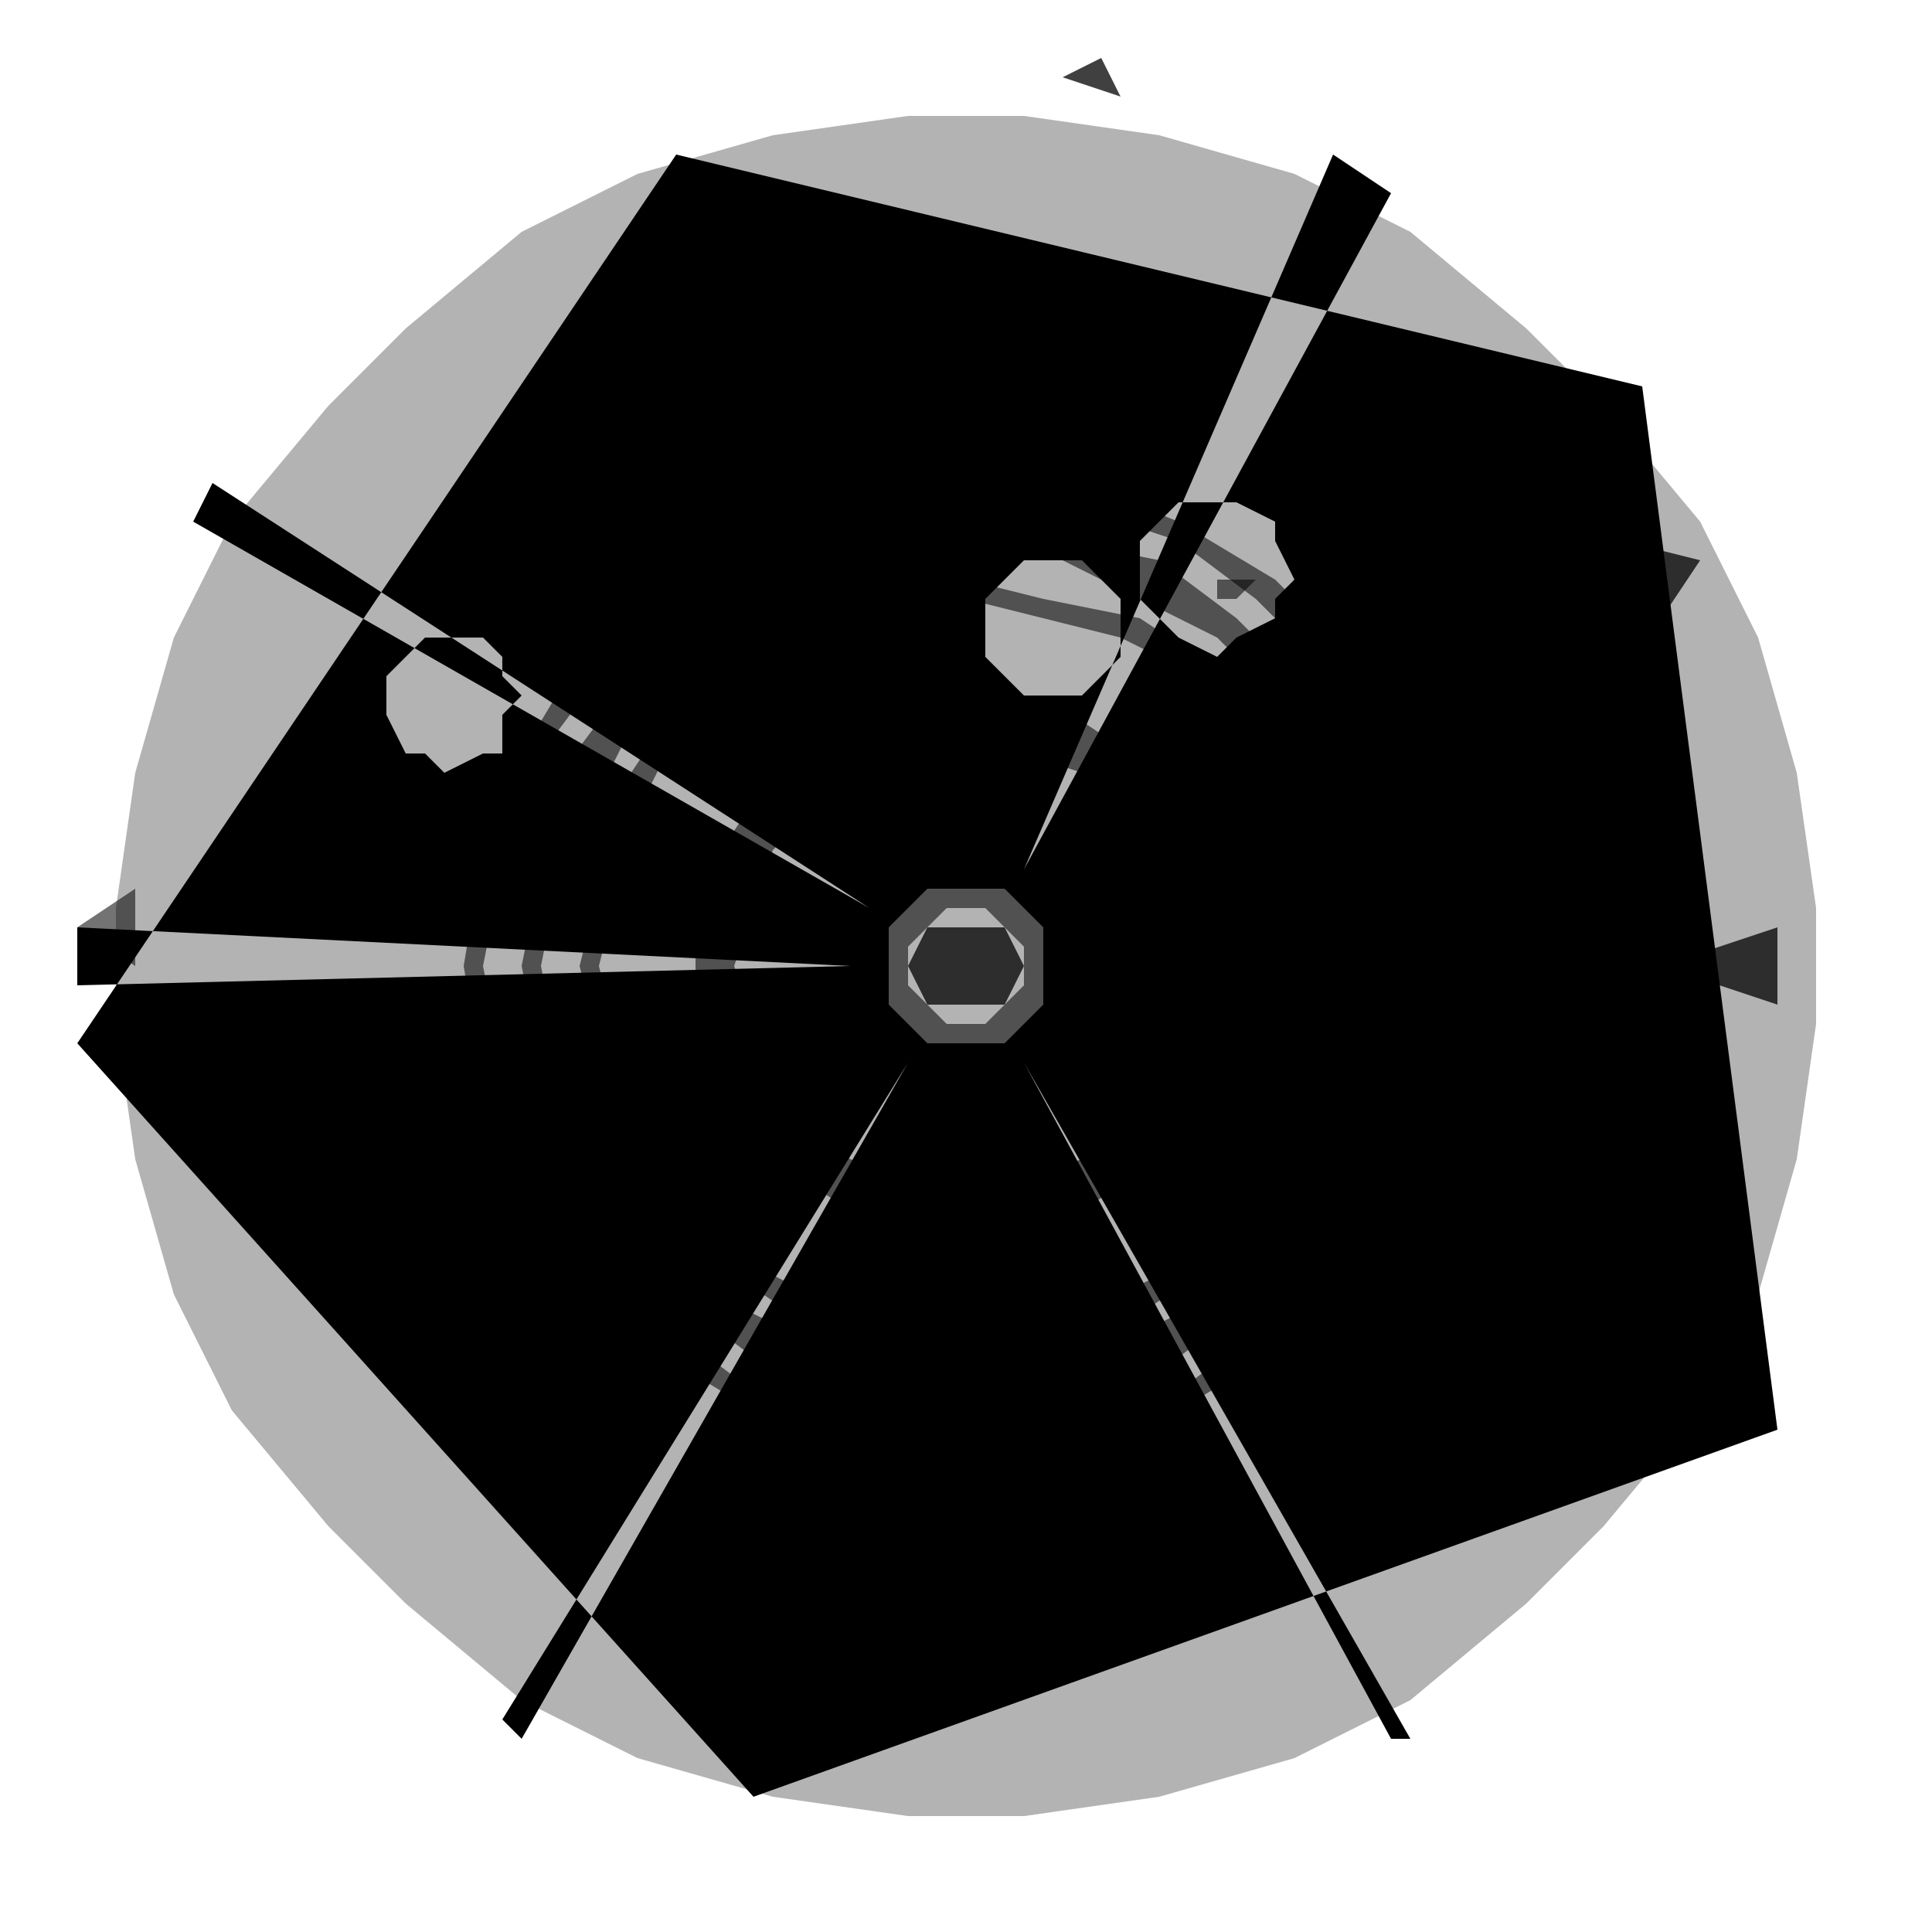
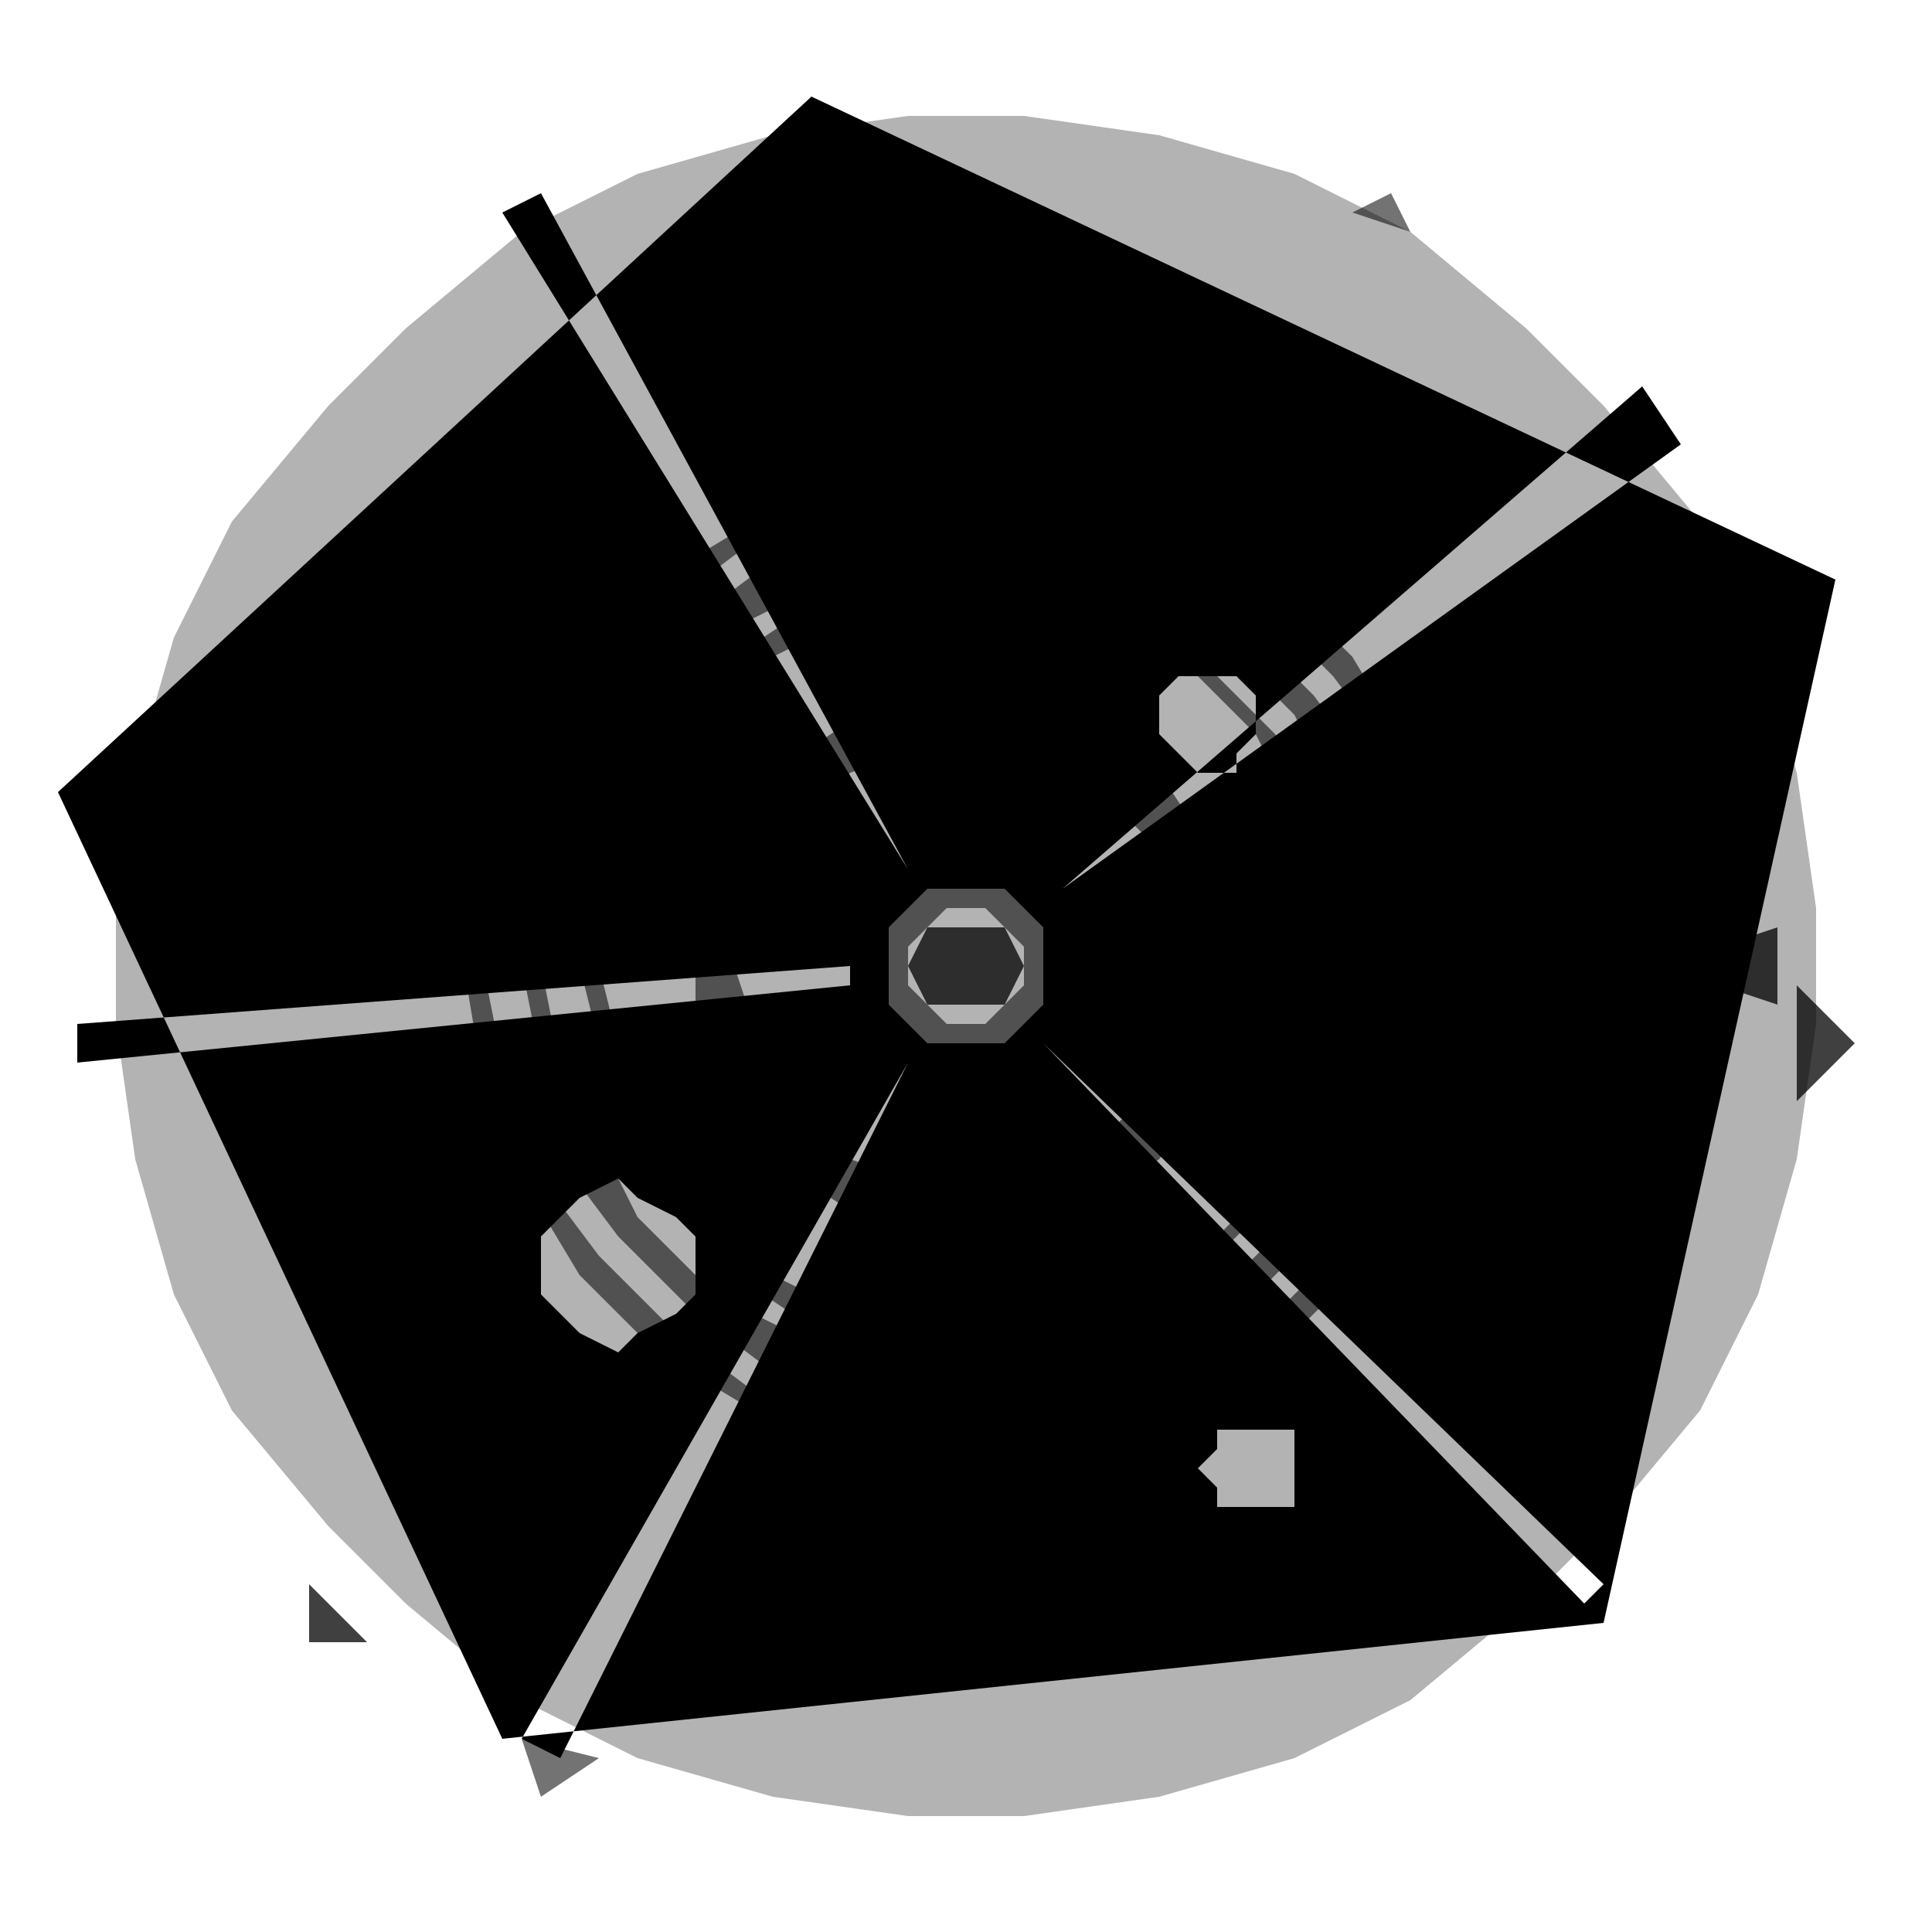
<svg xmlns="http://www.w3.org/2000/svg" viewBox="0 0 100 100" role="img" aria-label="@playform/hook-dsh-edit-suggester - spike-star">
  <style>
		@media (prefers-reduced-motion: no-preference) {
			.hook-dsh-edit-suggester-scene * { transform-box: view-box; transform-origin: 50% 50%; }
- 		.hook-dsh-edit-suggester-counter { animation: hook-dsh-edit-suggester-counter 24s linear -7s infinite; }
+ 		.hook-dsh-edit-suggester-counter { animation: hook-dsh-edit-suggester-counter 22s linear -5s infinite; }
		@keyframes hook-dsh-edit-suggester-counter { to { transform: rotate(-360deg); } }
- 		.hook-dsh-edit-suggester-breathe { animation: hook-dsh-edit-suggester-breathe 5s ease-in-out -7s infinite; }
+ 		.hook-dsh-edit-suggester-breathe { animation: hook-dsh-edit-suggester-breathe 8s ease-in-out -5s infinite; }
		@keyframes hook-dsh-edit-suggester-breathe { 50% { transform: scale(1.06); opacity: 0.85; } }
- 		.hook-dsh-edit-suggester-fire { animation: hook-dsh-edit-suggester-fire 2.8s ease-in-out infinite; }
+ 		.hook-dsh-edit-suggester-fire { animation: hook-dsh-edit-suggester-fire 3.1s ease-in-out infinite; }
		@keyframes hook-dsh-edit-suggester-fire { 0%, 100% { opacity: 0.35; } 50% { opacity: 1; } }
- 		.hook-dsh-edit-suggester-twinkle { animation: hook-dsh-edit-suggester-twinkle 10s ease-in-out -7s infinite; }
+ 		.hook-dsh-edit-suggester-twinkle { animation: hook-dsh-edit-suggester-twinkle 11s ease-in-out -5s infinite; }
		@keyframes hook-dsh-edit-suggester-twinkle { 0%, 100% { transform: scale(0.94); opacity: 0.4; } 50% { transform: scale(1.06); opacity: 1; } }
		}
	</style>
  <defs>
    <path id="hook-dsh-edit-suggester-0" d="M91,67 L88,73 L83,79 L79,83 L73,88 L67,91 L60,93 L53,94 L47,94 L40,93 L33,91 L27,88 L21,83 L17,79 L12,73 L9,67 L7,60 L6,53 L6,47 L7,40 L9,33 L12,27 L17,21 L21,17 L27,12 L33,9 L40,7 L47,6 L53,6 L60,7 L67,9 L73,12 L79,17 L83,21 L88,27 L91,33 L93,40 L94,47 L94,53 L93,60 Z" />
-     <path id="hook-dsh-edit-suggester-1" d="M34,21 L34,23 L32,24 L30,23 L30,21 L30,19 L32,19 L34,19 Z" />
-     <path id="hook-dsh-edit-suggester-2" d="M84,37 L83,39 L82,40 L80,39 L79,37 L80,36 L82,35 L83,36 Z" />
+     <path id="hook-dsh-edit-suggester-1" d="M31,76 L30,78 L28,78 L26,78 L26,76 L26,74 L28,74 L30,74 Z" />
+     <path id="hook-dsh-edit-suggester-2" d="M21,63 L20,64 L18,65 L17,64 L16,63 L17,61 L18,60 L20,61 Z" />
    <path id="hook-dsh-edit-suggester-3" d="M64,50 L64,54 L62,57 L60,60 L57,62 L54,64 L50,64 L46,64 L43,62 L40,60 L38,57 L36,54 L36,50 L36,46 L38,43 L40,40 L43,38 L46,36 L50,36 L54,36 L57,38 L60,40 L62,43 L64,46 Z M62,50 L61,53 L60,56 L58,58 L56,60 L53,61 L50,62 L47,61 L44,60 L42,58 L40,56 L39,53 L38,50 L39,47 L40,44 L42,42 L44,40 L47,39 L50,38 L53,39 L56,40 L58,42 L60,44 L61,47 Z" />
    <path id="hook-dsh-edit-suggester-4" d="M55,50 L55,52 L54,54 L52,55 L50,55 L48,55 L46,54 L45,52 L45,50 L45,48 L46,46 L48,45 L50,45 L52,45 L54,46 L55,48 Z M53,50 L53,51 L52,52 L51,53 L50,53 L49,53 L48,52 L47,51 L47,50 L47,49 L48,48 L49,47 L50,47 L51,47 L52,48 L53,49 Z" />
-     <path id="hook-dsh-edit-suggester-5" d="M92,74 L39,93 L4,54 L35,8 L85,20 Z M53,55 L73,90 L72,90 L53,55 Z M58,33 L58,34 L57,35 L56,36 L55,36 L53,36 L52,35 L51,34 L51,33 L51,31 L52,30 L53,29 L55,29 L56,29 L57,30 L58,31 Z M47,55 L27,90 L26,89 L47,55 Z M44,50 L4,51 L4,48 L44,50 Z M67,30 L66,31 L66,32 L64,33 L63,34 L61,33 L60,32 L59,31 L59,30 L59,28 L60,27 L61,26 L63,26 L64,26 L66,27 L66,28 Z M45,47 L10,27 L11,25 L45,47 Z M53,45 L69,8 L72,10 L53,45 Z M27,36 L26,37 L26,39 L25,39 L23,40 L22,39 L21,39 L20,37 L20,36 L20,35 L21,34 L22,33 L23,33 L25,33 L26,34 L26,35 Z M54,50 L54,52 L53,53 L52,54 L50,54 L48,54 L47,53 L46,52 L46,50 L46,48 L47,47 L48,46 L50,46 L52,46 L53,47 L54,48 Z" />
+     <path id="hook-dsh-edit-suggester-5" d="M83,84 L26,90 L3,41 L42,5 L95,30 Z M54,54 L83,82 L82,83 L54,54 Z M65,37 L65,38 L64,39 L64,40 L63,40 L62,40 L61,39 L60,38 L60,37 L60,36 L61,35 L62,35 L63,35 L64,35 L64,35 L65,36 Z M47,55 L29,91 L27,90 L47,55 Z M44,51 L4,55 L4,53 L44,50 Z M36,66 L36,67 L35,68 L33,69 L32,70 L30,69 L29,68 L28,67 L28,66 L28,64 L29,63 L30,62 L32,61 L33,62 L35,63 L36,64 Z M47,45 L26,11 L28,10 L47,45 Z M55,46 L85,20 L87,23 L55,46 Z M67,76 L67,77 L67,78 L66,78 L65,78 L64,78 L63,78 L63,77 L62,76 L63,75 L63,74 L64,74 L65,74 L66,74 L67,74 L67,75 Z M54,50 L54,52 L53,53 L52,54 L50,54 L48,54 L47,53 L46,52 L46,50 L46,48 L47,47 L48,46 L50,46 L52,46 L53,47 L54,48 Z" />
    <path id="hook-dsh-edit-suggester-6" d="M92,48 L86,50 L92,52 Z" />
    <path id="hook-dsh-edit-suggester-7" d="M70,50 L69,54 L68,59 L66,62 L62,66 L59,68 L54,69 L50,70 L46,69 L41,68 L38,66 L34,62 L32,59 L31,54 L30,50 L31,46 L32,41 L34,38 L38,34 L41,32 L46,31 L50,30 L54,31 L59,32 L62,34 L66,38 L68,41 L69,46 Z M69,50 L68,54 L67,58 L65,62 L62,65 L58,67 L54,68 L50,69 L46,68 L42,67 L38,65 L35,62 L33,58 L32,54 L31,50 L32,46 L33,42 L35,38 L38,35 L42,33 L46,32 L50,31 L54,32 L58,33 L62,35 L65,38 L67,42 L68,46 Z" />
    <path id="hook-dsh-edit-suggester-8" d="M73,50 L72,55 L71,60 L68,64 L64,68 L60,71 L55,72 L50,73 L45,72 L40,71 L36,68 L32,64 L29,60 L28,55 L27,50 L28,45 L29,40 L32,36 L36,32 L40,29 L45,28 L50,27 L55,28 L60,29 L64,32 L68,36 L71,40 L72,45 Z M72,50 L71,55 L69,59 L67,63 L63,67 L59,69 L55,71 L50,72 L45,71 L41,69 L37,67 L33,63 L31,59 L29,55 L28,50 L29,45 L31,41 L33,37 L37,33 L41,31 L45,29 L50,28 L55,29 L59,31 L63,33 L67,37 L69,41 L71,45 Z" />
    <path id="hook-dsh-edit-suggester-9" d="M76,50 L75,56 L73,61 L70,66 L66,70 L61,73 L56,75 L50,76 L44,75 L39,73 L34,70 L30,66 L27,61 L25,56 L24,50 L25,44 L27,39 L30,34 L34,30 L39,27 L44,25 L50,24 L56,25 L61,27 L66,30 L70,34 L73,39 L75,44 Z M75,50 L74,55 L72,61 L69,65 L65,69 L61,72 L55,74 L50,75 L45,74 L39,72 L35,69 L31,65 L28,61 L26,55 L25,50 L26,45 L28,39 L31,35 L35,31 L39,28 L45,26 L50,25 L55,26 L61,28 L65,31 L69,35 L72,39 L74,45 Z" />
    <path id="hook-dsh-edit-suggester-10" d="M74,57 L73,58 L73,58 L72,57 L73,56 L73,56 Z" />
    <path id="hook-dsh-edit-suggester-11" d="M51,74 L51,75 L50,75 L50,74 L50,73 L51,73 Z" />
    <path id="hook-dsh-edit-suggester-12" d="M28,58 L28,59 L27,59 L27,58 L27,57 L28,57 Z" />
    <path id="hook-dsh-edit-suggester-13" d="M36,31 L36,32 L35,32 L35,31 L35,30 L36,30 Z" />
    <path id="hook-dsh-edit-suggester-14" d="M65,30 L64,31 L63,31 L63,30 L63,30 L64,30 Z" />
-     <path id="hook-dsh-edit-suggester-15" d="M7,50 L4,48 L7,46 Z" />
-     <path id="hook-dsh-edit-suggester-16" d="M55,4 L57,3 L58,5 Z" />
-     <path id="hook-dsh-edit-suggester-17" d="M82,21 L85,21 L84,24 Z" />
-     <path id="hook-dsh-edit-suggester-18" d="M84,28 L88,29 L86,32 Z" />
+     <path id="hook-dsh-edit-suggester-15" d="M31,91 L28,93 L27,90 Z" />
+     <path id="hook-dsh-edit-suggester-16" d="M19,85 L16,85 L16,82 Z" />
+     <path id="hook-dsh-edit-suggester-17" d="M70,11 L72,10 L73,12 Z" />
+     <path id="hook-dsh-edit-suggester-18" d="M93,51 L96,54 L93,57 Z" />
    <path id="hook-dsh-edit-suggester-19" d="M53,50 L52,52 L51,52 L49,52 L48,52 L47,50 L48,48 L49,48 L51,48 L52,48 Z" />
  </defs>
  <g class="hook-dsh-edit-suggester-scene">
    <g fill="currentColor" fill-opacity="0.3" fill-rule="evenodd">
      <use class="hook-dsh-edit-suggester-breathe" href="#hook-dsh-edit-suggester-0" />
    </g>
    <g fill="currentColor" fill-opacity="0.55" fill-rule="evenodd">
-       <use class="hook-dsh-edit-suggester-fire" style="animation-delay:-7.00s" href="#hook-dsh-edit-suggester-1" />
-       <use class="hook-dsh-edit-suggester-fire" style="animation-delay:-7.18s" href="#hook-dsh-edit-suggester-2" />
+       <use class="hook-dsh-edit-suggester-fire" style="animation-delay:-5.00s" href="#hook-dsh-edit-suggester-1" />
+       <use class="hook-dsh-edit-suggester-fire" style="animation-delay:-5.18s" href="#hook-dsh-edit-suggester-2" />
      <use class="hook-dsh-edit-suggester-breathe" href="#hook-dsh-edit-suggester-3" />
      <use class="hook-dsh-edit-suggester-breathe" href="#hook-dsh-edit-suggester-4" />
    </g>
    <g fill="currentColor" fill-opacity="1" fill-rule="evenodd">
      <use href="#hook-dsh-edit-suggester-5" />
    </g>
    <g fill="currentColor" fill-opacity="0.75" fill-rule="evenodd">
-       <use class="hook-dsh-edit-suggester-fire" style="animation-delay:-7.36s" href="#hook-dsh-edit-suggester-6" />
+       <use class="hook-dsh-edit-suggester-fire" style="animation-delay:-5.36s" href="#hook-dsh-edit-suggester-6" />
    </g>
    <g fill="currentColor" fill-opacity="0.55" fill-rule="evenodd">
      <use class="hook-dsh-edit-suggester-breathe" href="#hook-dsh-edit-suggester-7" />
      <use class="hook-dsh-edit-suggester-breathe" href="#hook-dsh-edit-suggester-8" />
      <use class="hook-dsh-edit-suggester-breathe" href="#hook-dsh-edit-suggester-9" />
      <use class="hook-dsh-edit-suggester-counter" href="#hook-dsh-edit-suggester-10" />
      <use class="hook-dsh-edit-suggester-counter" href="#hook-dsh-edit-suggester-11" />
      <use class="hook-dsh-edit-suggester-counter" href="#hook-dsh-edit-suggester-12" />
      <use class="hook-dsh-edit-suggester-counter" href="#hook-dsh-edit-suggester-13" />
      <use class="hook-dsh-edit-suggester-counter" href="#hook-dsh-edit-suggester-14" />
      <use class="hook-dsh-edit-suggester-twinkle" href="#hook-dsh-edit-suggester-15" />
    </g>
    <g fill="currentColor" fill-opacity="0.75" fill-rule="evenodd">
      <use class="hook-dsh-edit-suggester-twinkle" href="#hook-dsh-edit-suggester-16" />
    </g>
    <g fill="currentColor" fill-opacity="0.55" fill-rule="evenodd">
      <use class="hook-dsh-edit-suggester-twinkle" href="#hook-dsh-edit-suggester-17" />
    </g>
    <g fill="currentColor" fill-opacity="0.75" fill-rule="evenodd">
      <use class="hook-dsh-edit-suggester-twinkle" href="#hook-dsh-edit-suggester-18" />
      <use class="hook-dsh-edit-suggester-breathe" href="#hook-dsh-edit-suggester-19" />
    </g>
  </g>
</svg>
